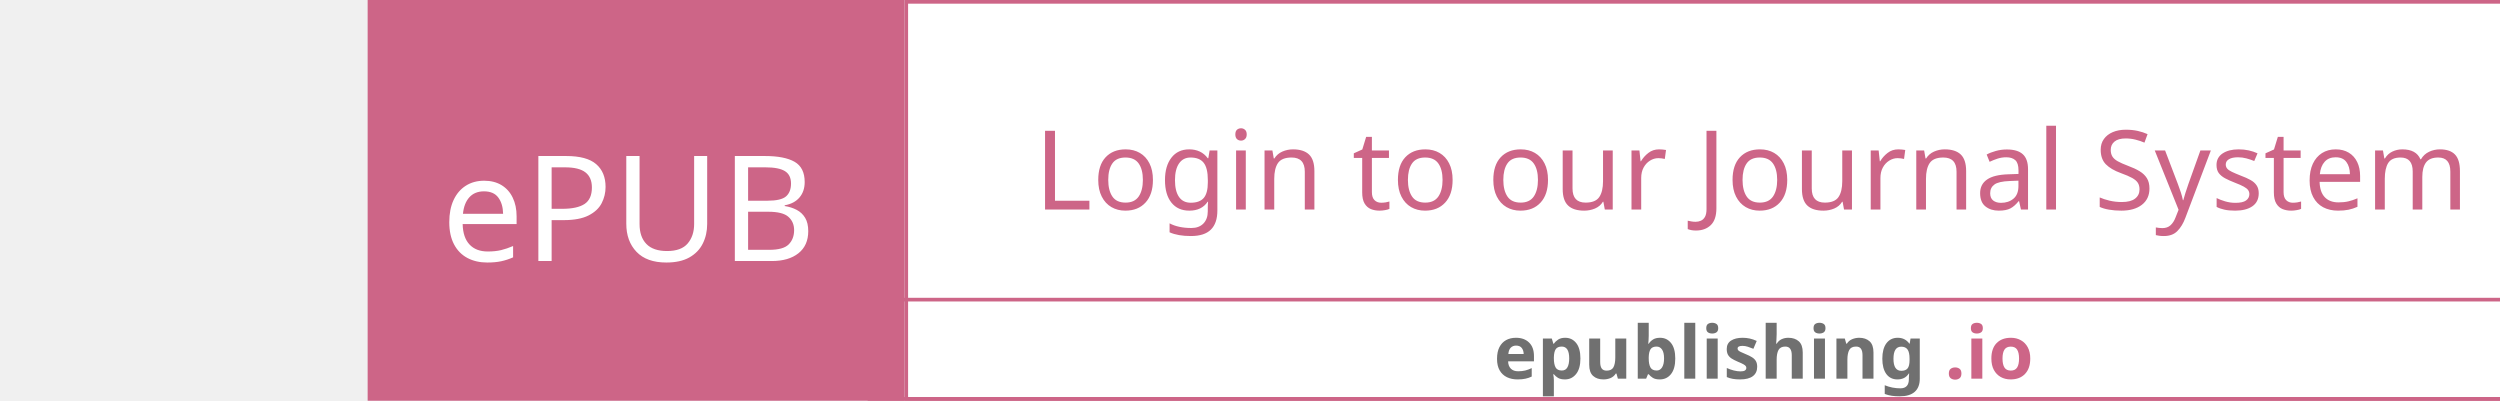
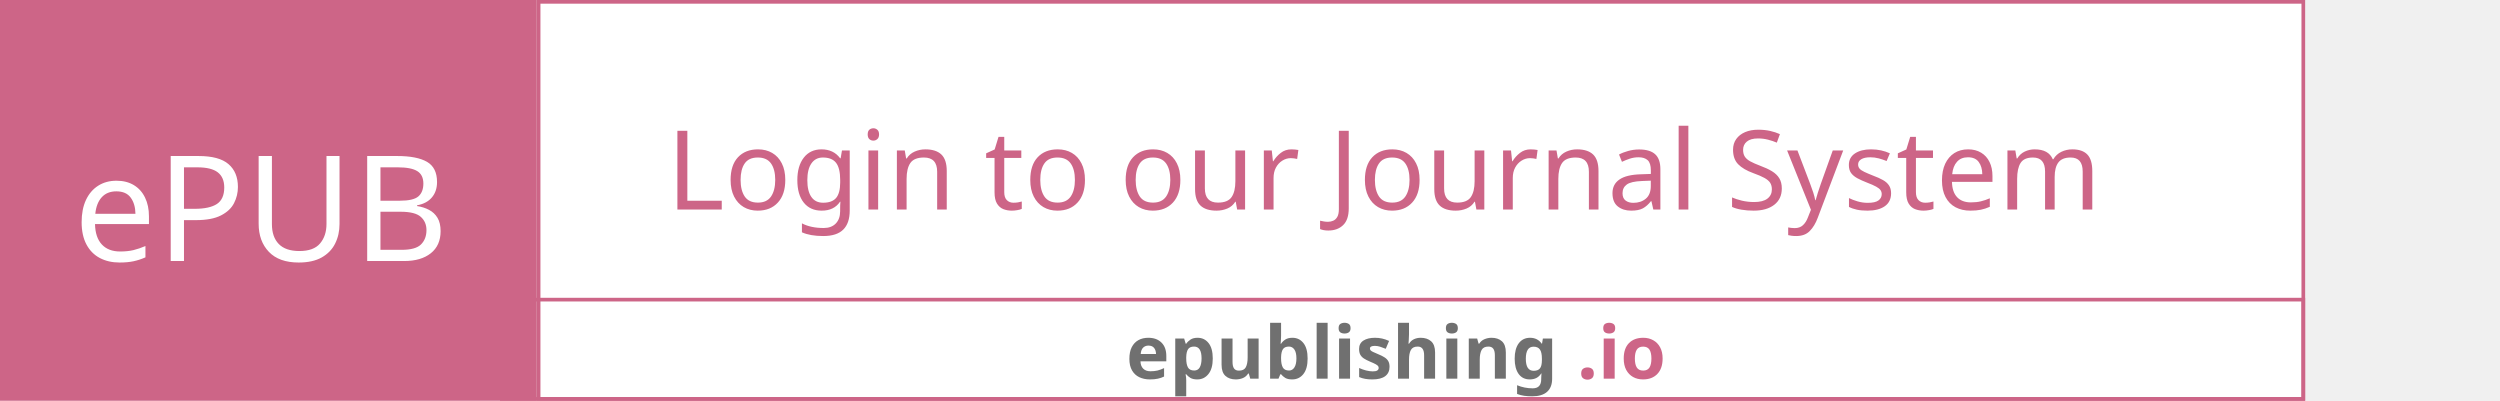
- <svg xmlns="http://www.w3.org/2000/svg" width="680" height="109" viewBox="0 0 480 109">
+ <svg xmlns="http://www.w3.org/2000/svg" width="680" height="109" viewBox="0 0 680 109">
  <g transform="translate(-322 -276)">
    <g transform="translate(468 276)" fill="#fff" stroke="#CD6587" stroke-width="1">
      <rect x="0.5" y="0.5" width="480" height="108" fill="#fff" />
    </g>
    <rect width="146" height="109" transform="translate(322 276)" fill="#CD6587" />
    <g transform="translate(458 357)" fill="#fff" stroke="#CD6587" stroke-width="1">
      <rect x="0.5" y="0.5" width="490" height="27" fill="none" />
    </g>
    <text transform="translate(695 379)" fill="#707070" font-size="20" font-family="SegoeUI-Bold, Segoe UI" font-weight="700">
      <tspan x="-66.714" y="0">epublishing</tspan>
      <tspan y="0" fill="#CD6587">.io</tspan>
    </text>
    <text transform="translate(342 347)" fill="#fff" font-size="40" font-family="SegoeUIBlack, Segoe UI">
      <tspan x="0" y="0">ePUB</tspan>
    </text>
    <text transform="translate(590 333)" fill="#CD6587" font-size="30" font-family="SegoeUI, Segoe UI">
      <tspan x="-86.653" y="0">Login to our Journal System</tspan>
    </text>
  </g>
</svg>
